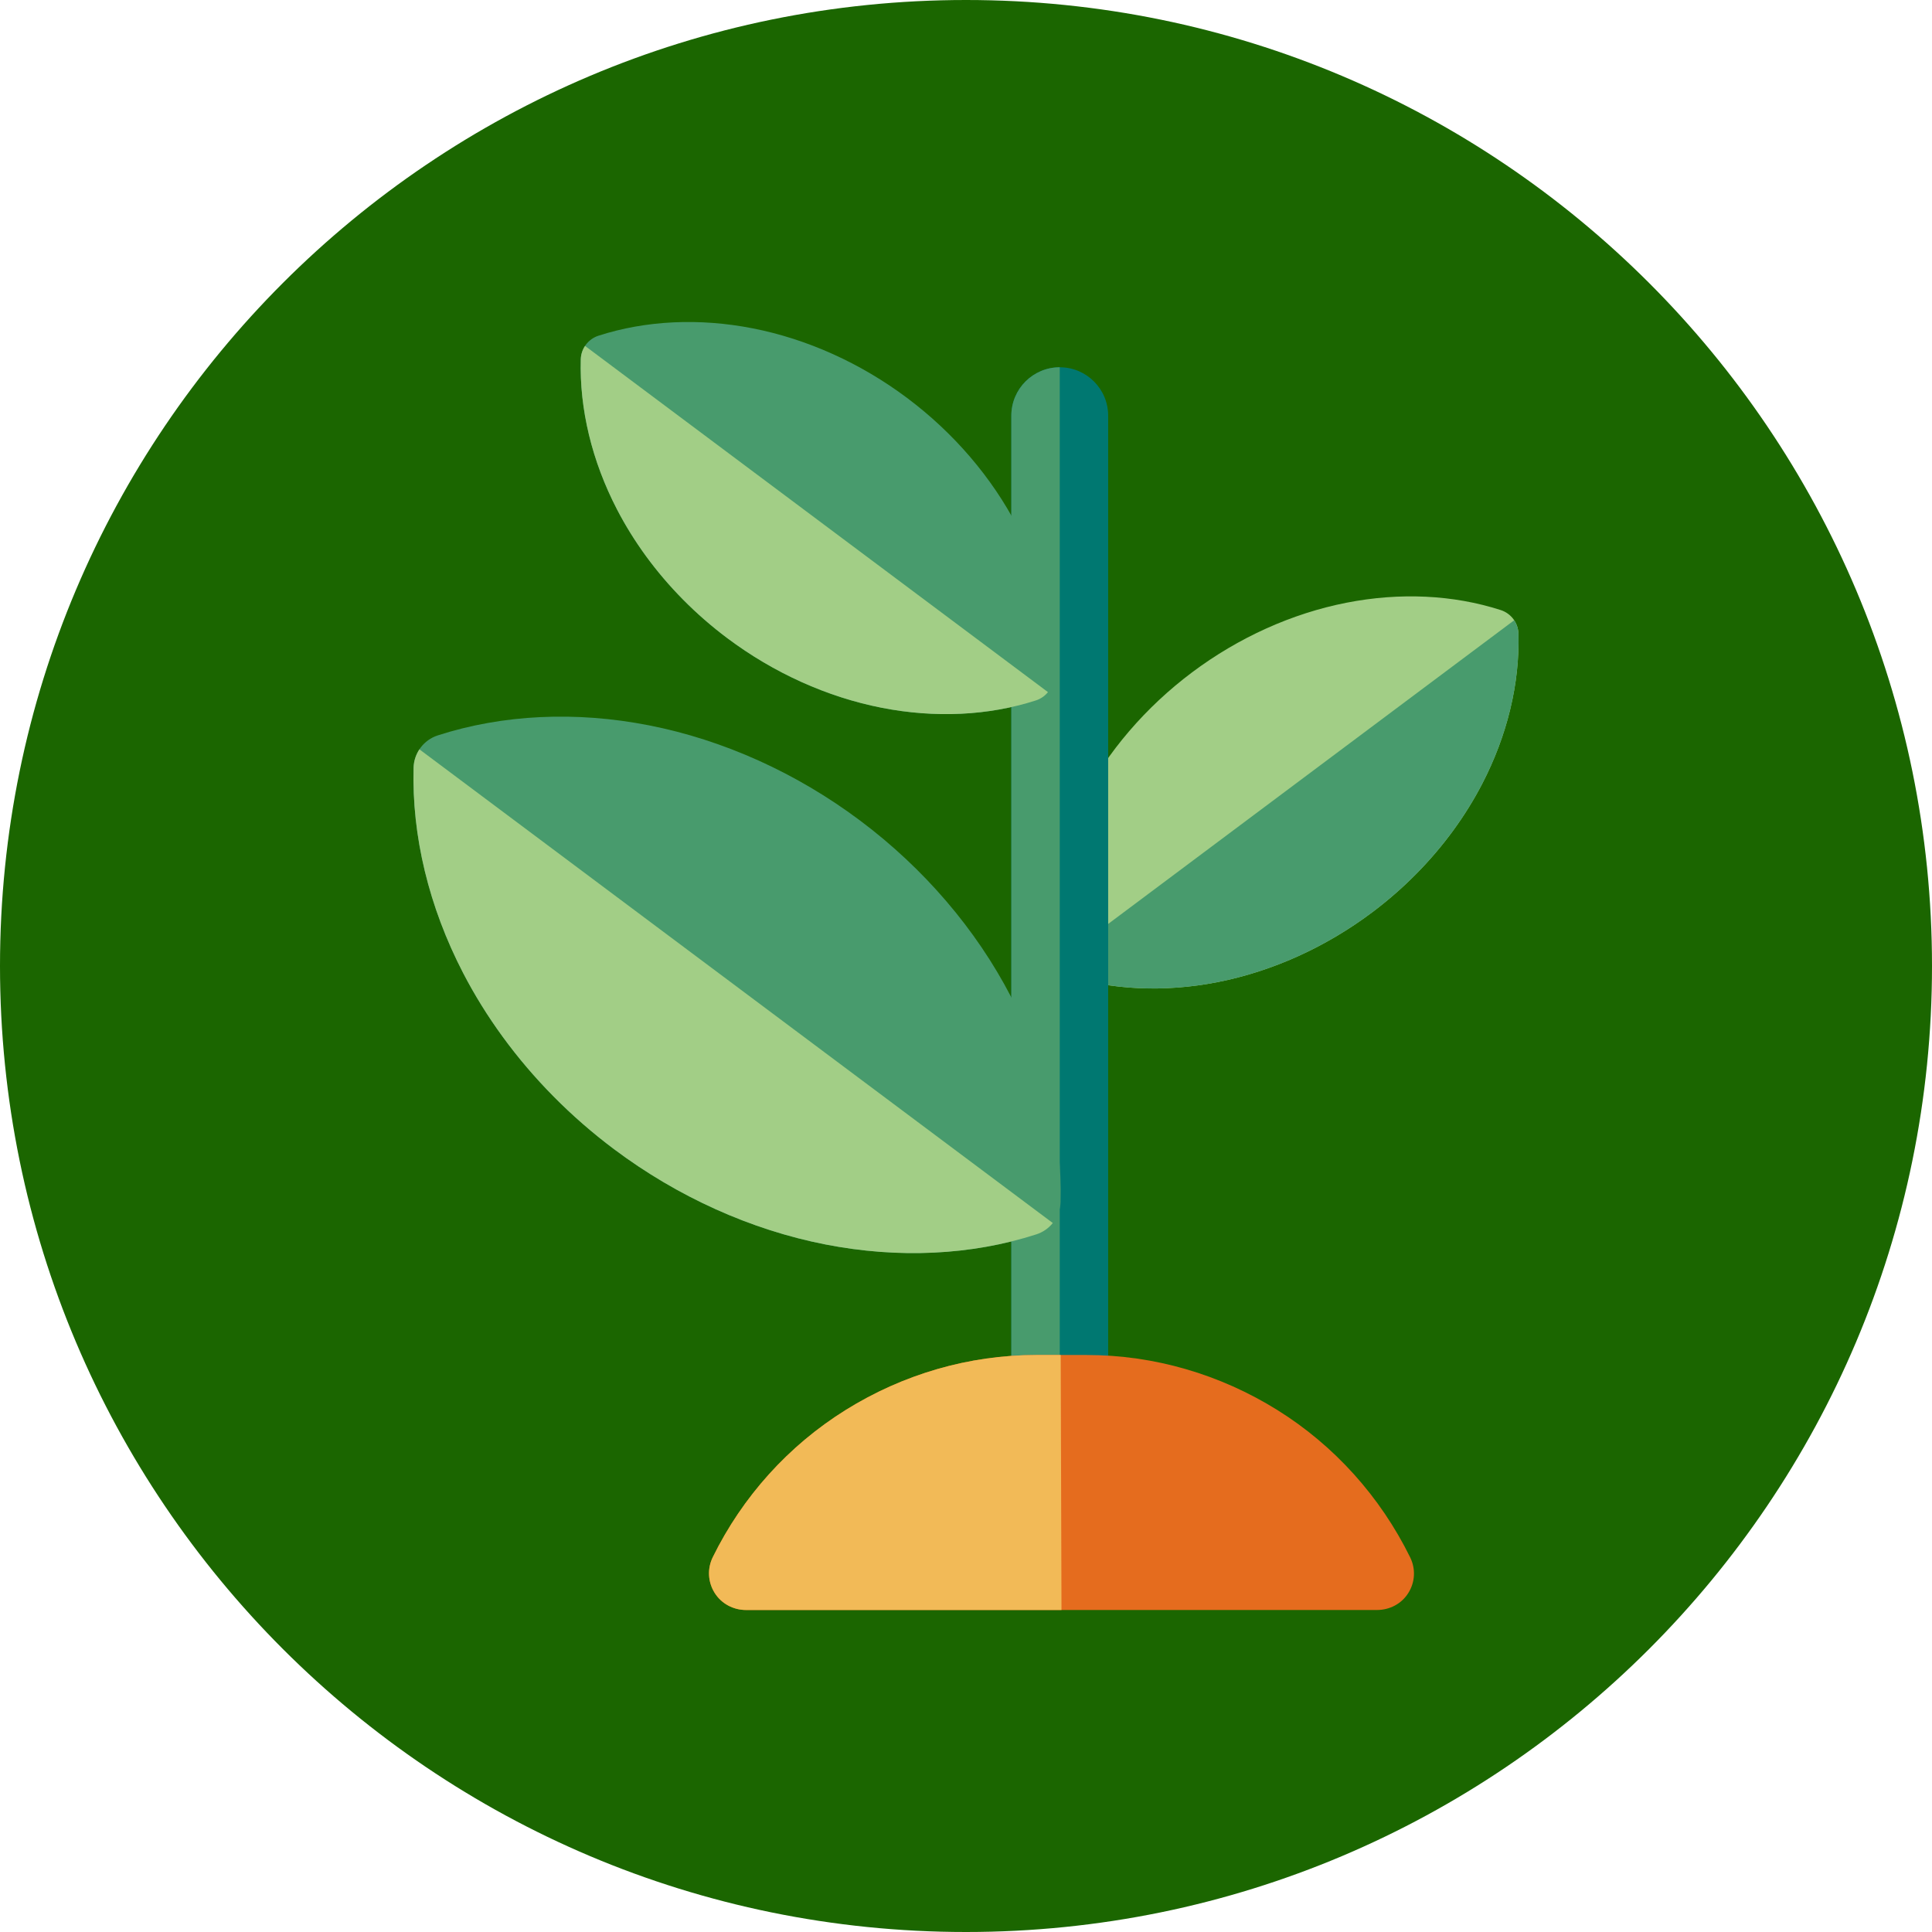
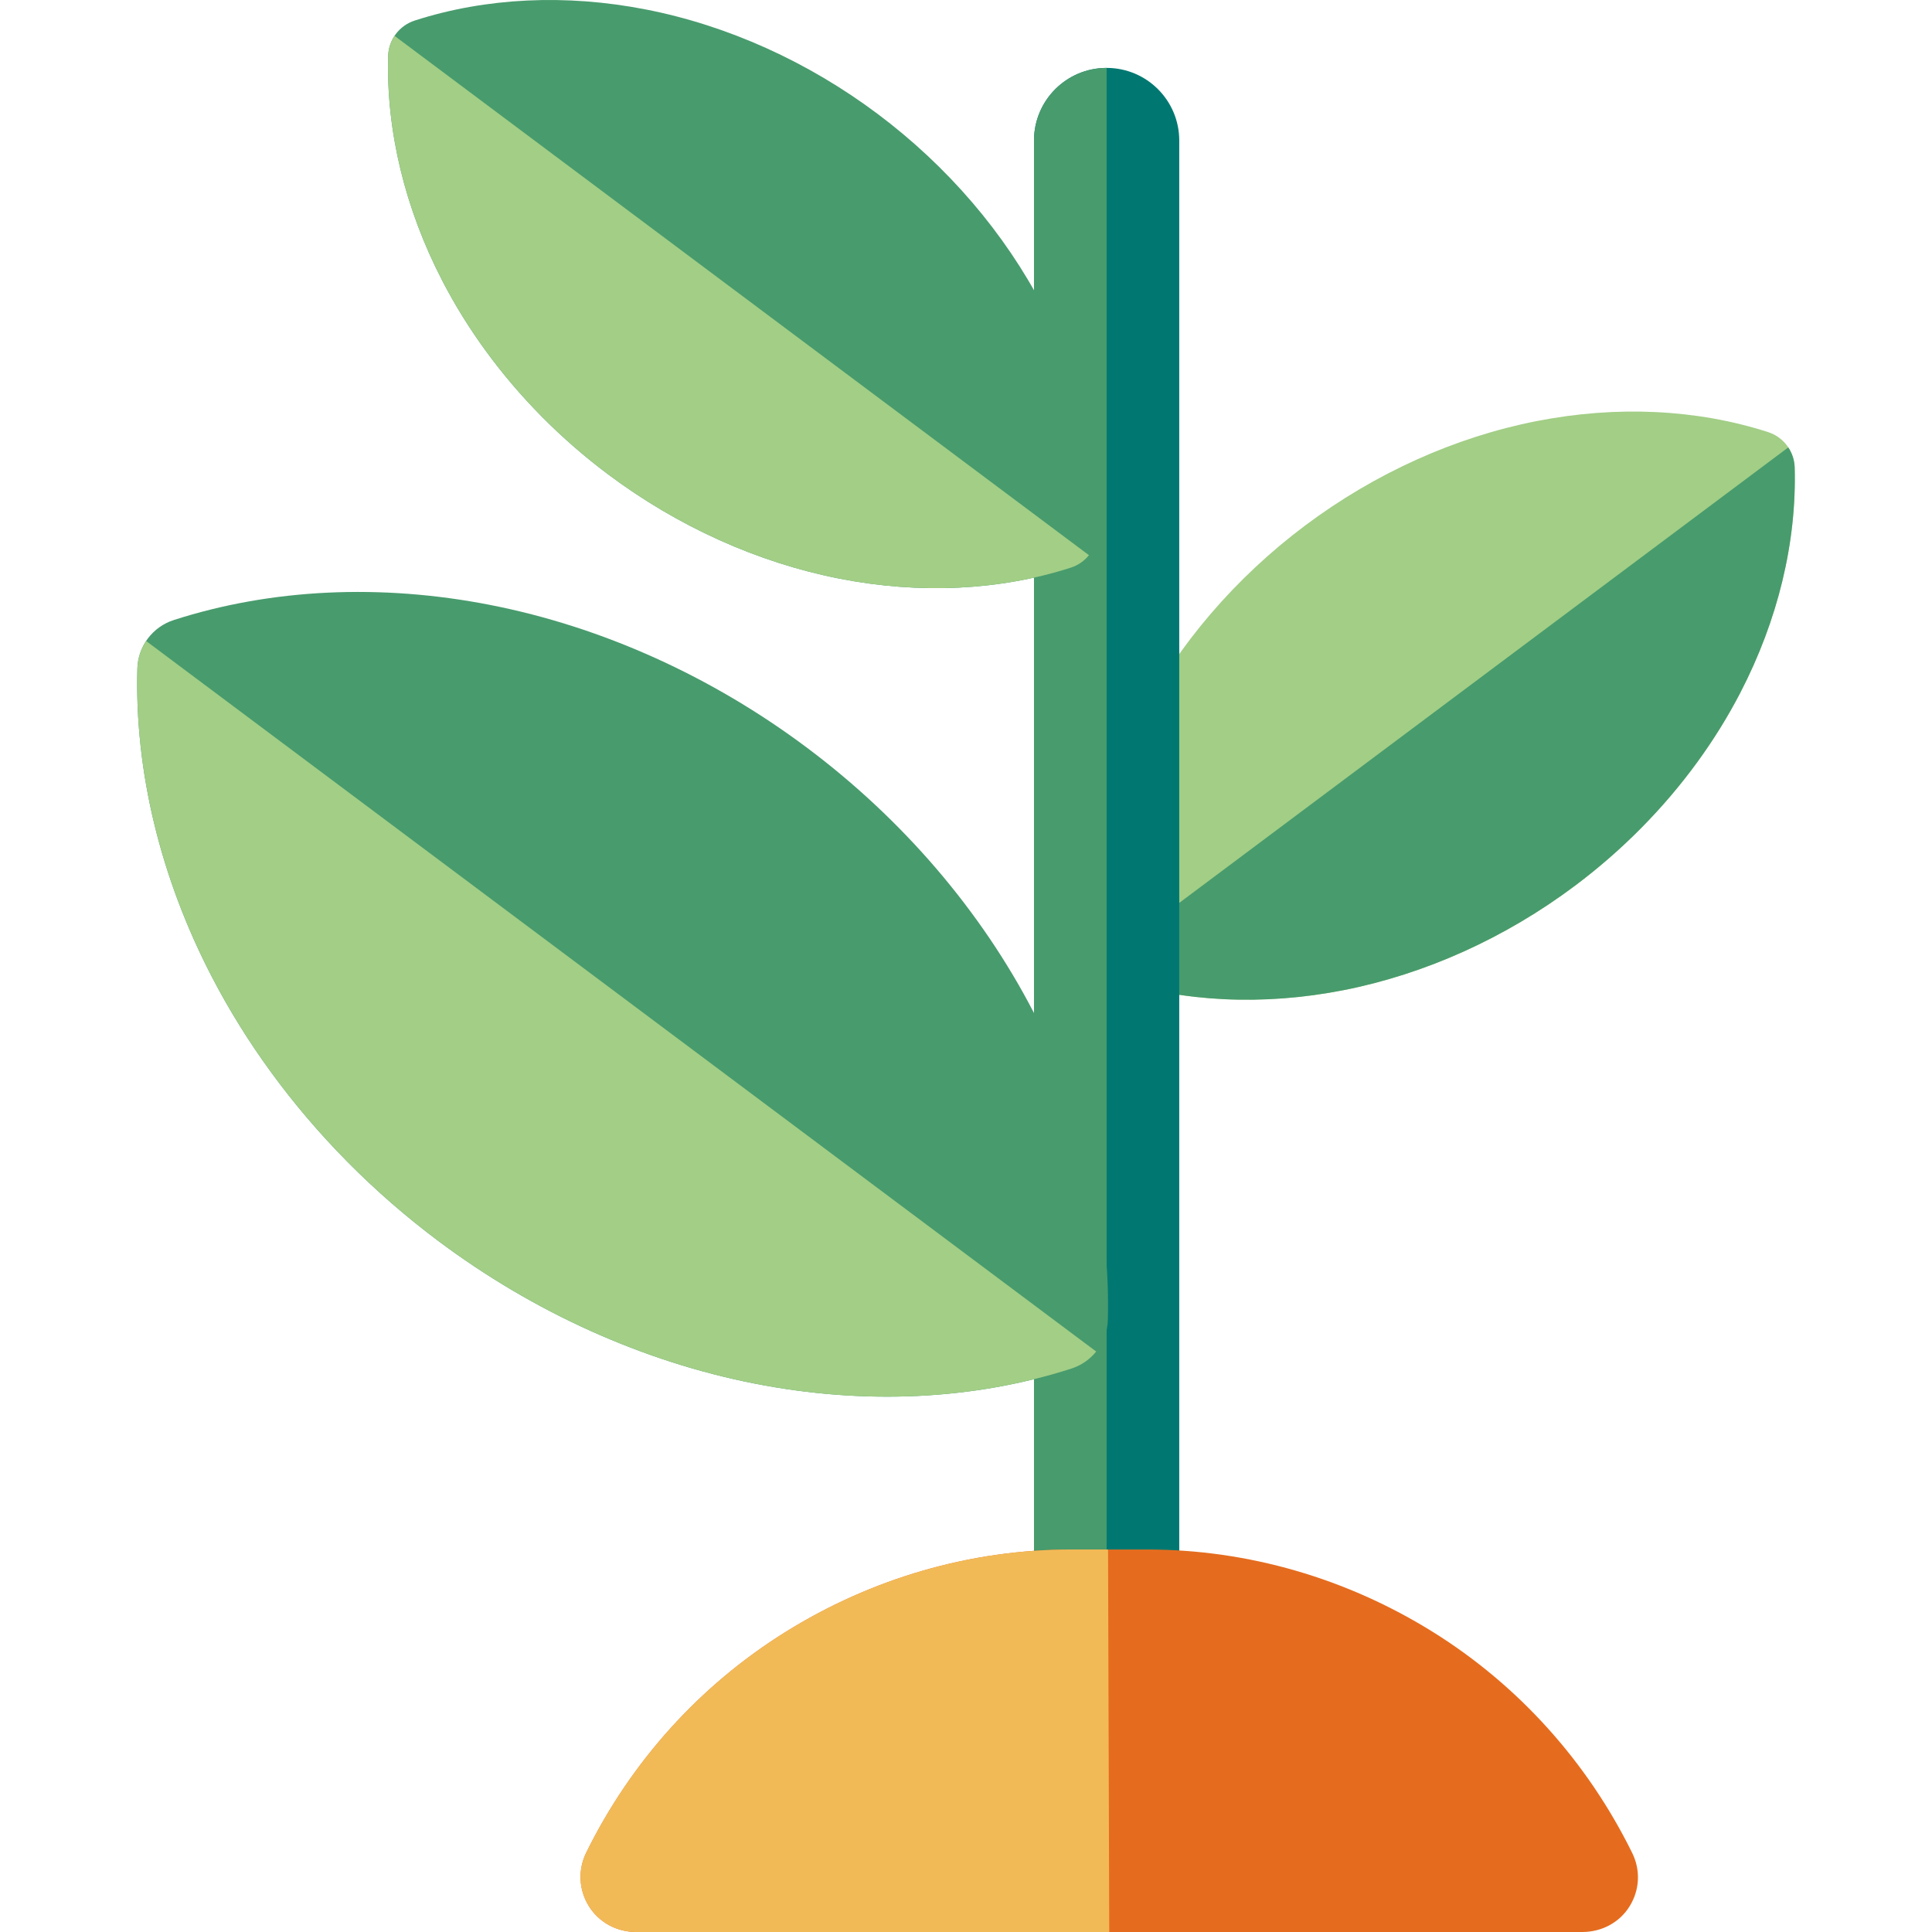
- <svg xmlns="http://www.w3.org/2000/svg" height="800px" width="800px" version="1.1" id="Layer_1" viewBox="-128 -128 768.00 768.00" xml:space="preserve" fill="#000000">
-   <g id="SVGRepo_bgCarrier" stroke-width="0" transform="translate(0,0), scale(1)">
-     <rect x="-128" y="-128" width="768.00" height="768.00" rx="384" fill="#1b6600" strokewidth="0" />
-   </g>
-   <g id="SVGRepo_tracerCarrier" stroke-linecap="round" stroke-linejoin="round" stroke="#CCCCCC" stroke-width="1.024" />
+ <svg xmlns="http://www.w3.org/2000/svg" height="800px" width="800px" version="1.1" id="Layer_1" viewBox="0 0 512 512" xml:space="preserve" fill="#000000">
+   <g id="SVGRepo_bgCarrier" stroke-width="0" />
+   <g id="SVGRepo_tracerCarrier" stroke-linecap="round" stroke-linejoin="round" />
  <g id="SVGRepo_iconCarrier">
    <path style="fill:#A2CE86;" d="M287.635,250.097c-0.541-19.805,4.441-40.438,14.41-59.669 c10.157-19.593,25.307-37.283,43.815-51.152c18.508-13.868,39.738-23.443,61.396-27.689c21.256-4.166,42.459-3.155,61.314,2.926 c4.1,1.322,6.921,5.086,7.039,9.392c0.541,19.805-4.442,40.438-14.41,59.669c-3.304,6.375-7.135,12.545-11.44,18.45 c-8.928,12.247-19.888,23.345-32.375,32.702c-18.508,13.868-39.738,23.443-61.396,27.689c-21.256,4.166-42.459,3.155-61.314-2.926 C290.574,258.167,287.753,254.403,287.635,250.097z" />
    <path style="fill:#489B6D;" d="M473.913,118.568c1.03,1.551,1.642,3.389,1.696,5.339c0.541,19.805-4.442,40.438-14.41,59.669 c-3.304,6.375-7.135,12.545-11.44,18.45c-8.928,12.247-19.888,23.345-32.375,32.702c-18.508,13.868-39.738,23.443-61.396,27.689 c-21.256,4.166-42.459,3.155-61.314-2.926c-1.93-0.622-3.57-1.79-4.784-3.295L473.913,118.568z" />
    <path style="fill:#007871;" d="M293.267,445.278c-10.629,0-19.247-8.617-19.247-19.247V37.243c0-10.629,8.617-19.247,19.247-19.247 s19.247,8.617,19.247,19.247v388.788C312.514,436.66,303.896,445.278,293.267,445.278z" />
    <path style="fill:#489B6D;" d="M293.267,445.278c-10.629,0-19.247-8.617-19.247-19.247V37.243c0-10.629,8.617-19.247,19.247-19.247 V445.278z" />
    <path style="fill:#E56C1E;" d="M432.563,491.076c-11.824-24.047-30.098-44.437-52.846-58.6 c-22.747-14.163-48.935-21.844-75.731-21.844h-20.055c-26.797,0-52.984,7.68-75.731,21.844 c-22.747,14.163-41.022,34.457-52.846,58.504c-2.247,4.568-1.976,9.861,0.715,14.182c2.691,4.322,7.422,6.837,12.513,6.837h250.754 c5.091,0,9.822-2.467,12.513-6.789C434.539,500.89,434.81,495.645,432.563,491.076z" />
    <path style="fill:#F2BA57;" d="M293.644,410.633h-9.713c-26.797,0-52.984,7.68-75.731,21.844 c-22.747,14.163-41.022,34.457-52.846,58.504c-2.247,4.568-1.976,9.861,0.715,14.182S163.49,512,168.582,512h125.377 L293.644,410.633z" />
    <path style="fill:#489B6D;" d="M293.59,349.827c0.74-27.097-6.077-55.327-19.715-81.639c-13.896-26.807-34.625-51.009-59.948-69.984 c-25.321-18.975-54.369-32.074-84.003-37.883c-29.082-5.701-58.091-4.316-83.89,4.003c-5.61,1.809-9.469,6.96-9.63,12.852 c-0.74,27.097,6.077,55.327,19.715,81.639c4.52,8.721,9.762,17.163,15.652,25.243c12.215,16.756,27.211,31.94,44.295,44.741 c25.321,18.975,54.37,32.074,84.003,37.883c29.082,5.701,58.091,4.316,83.89-4.003C289.57,360.87,293.429,355.719,293.59,349.827z" />
    <path style="fill:#A2CE86;" d="M38.726,169.871c-1.41,2.124-2.248,4.636-2.321,7.305c-0.74,27.097,6.077,55.327,19.715,81.639 c4.52,8.721,9.762,17.163,15.652,25.243c12.215,16.756,27.211,31.94,44.295,44.741c25.321,18.975,54.37,32.074,84.003,37.883 c29.082,5.701,58.091,4.316,83.89-4.003c2.639-0.851,4.884-2.448,6.545-4.508L38.726,169.871z" />
    <path style="fill:#489B6D;" d="M290.839,141.031c0.541-19.805-4.441-40.438-14.41-59.669 c-10.157-19.593-25.307-37.283-43.815-51.152c-18.508-13.868-39.738-23.443-61.396-27.689c-21.256-4.166-42.459-3.155-61.314,2.926 c-4.101,1.322-6.921,5.086-7.039,9.392c-0.541,19.805,4.442,40.438,14.41,59.669c3.304,6.375,7.135,12.545,11.44,18.45 c8.928,12.247,19.888,23.345,32.375,32.702c18.508,13.868,39.738,23.443,61.396,27.689c21.256,4.166,42.459,3.155,61.314-2.926 C287.901,149.101,290.722,145.338,290.839,141.031z" />
    <path style="fill:#A2CE86;" d="M104.561,9.502c-1.03,1.551-1.642,3.389-1.696,5.339c-0.541,19.805,4.442,40.438,14.41,59.669 c3.304,6.375,7.135,12.545,11.44,18.45c8.928,12.247,19.888,23.345,32.375,32.702c18.508,13.868,39.738,23.443,61.396,27.689 c21.256,4.166,42.459,3.155,61.314-2.926c1.93-0.622,3.57-1.79,4.784-3.295L104.561,9.502z" />
  </g>
</svg>
